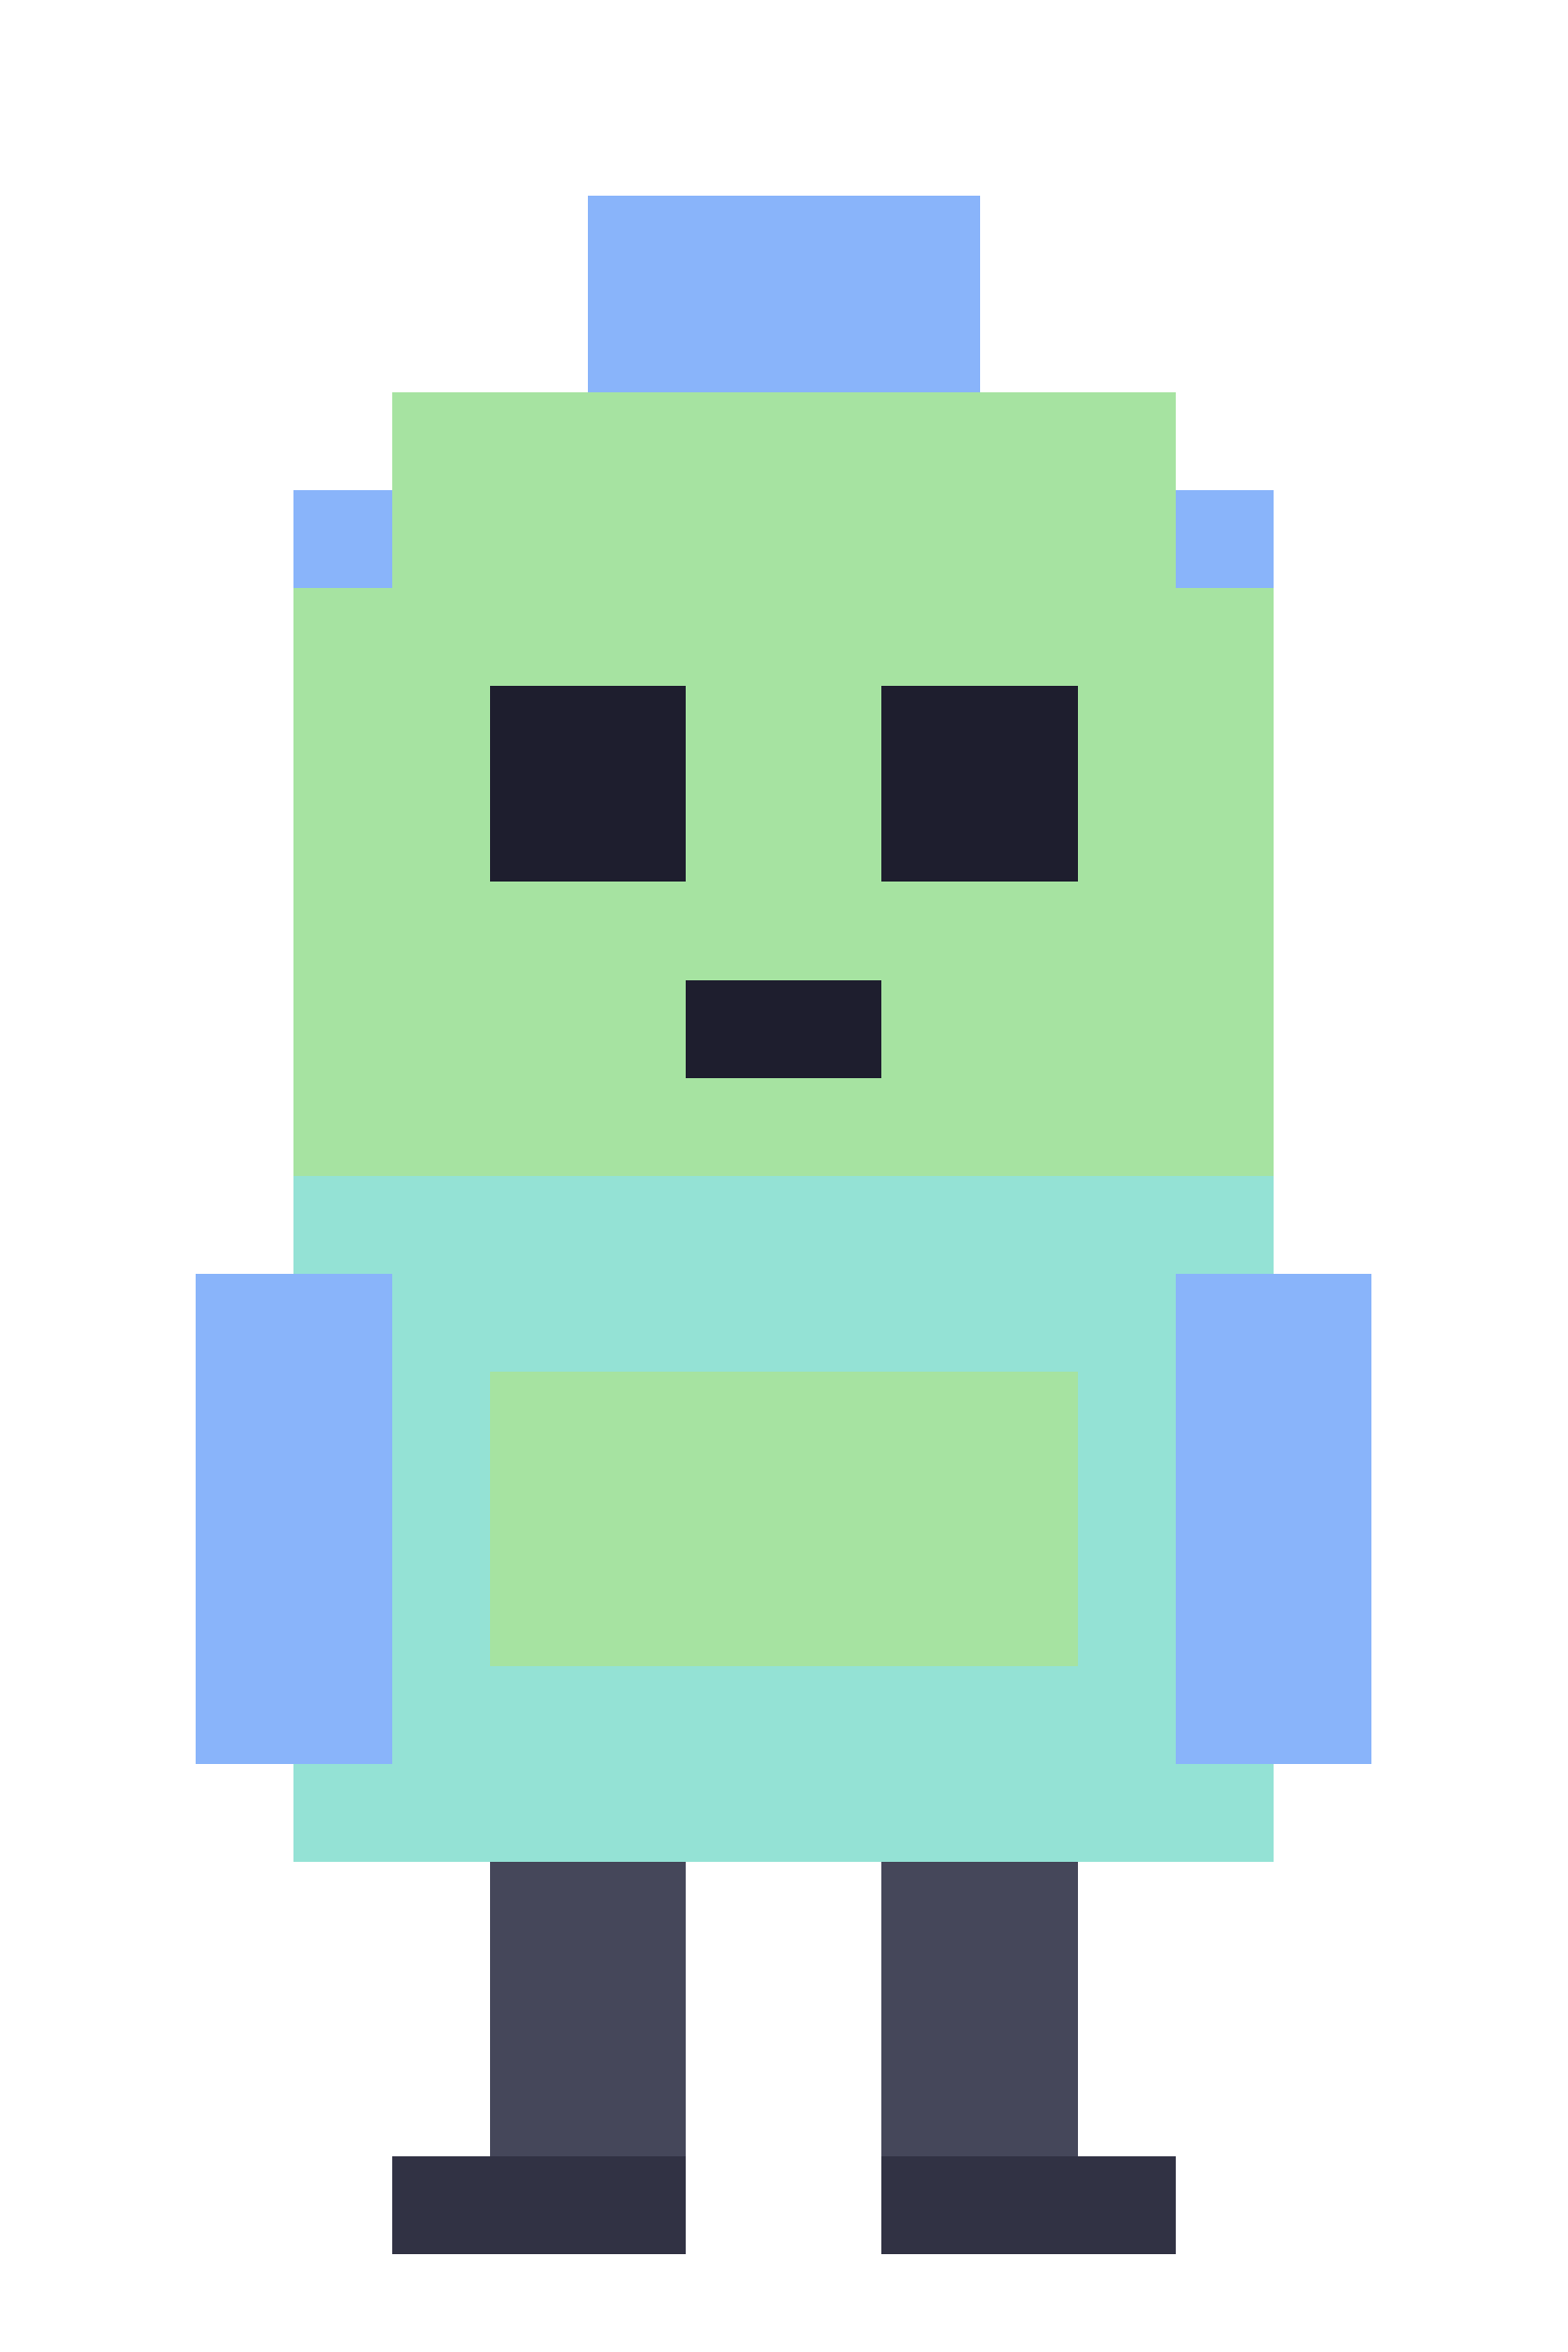
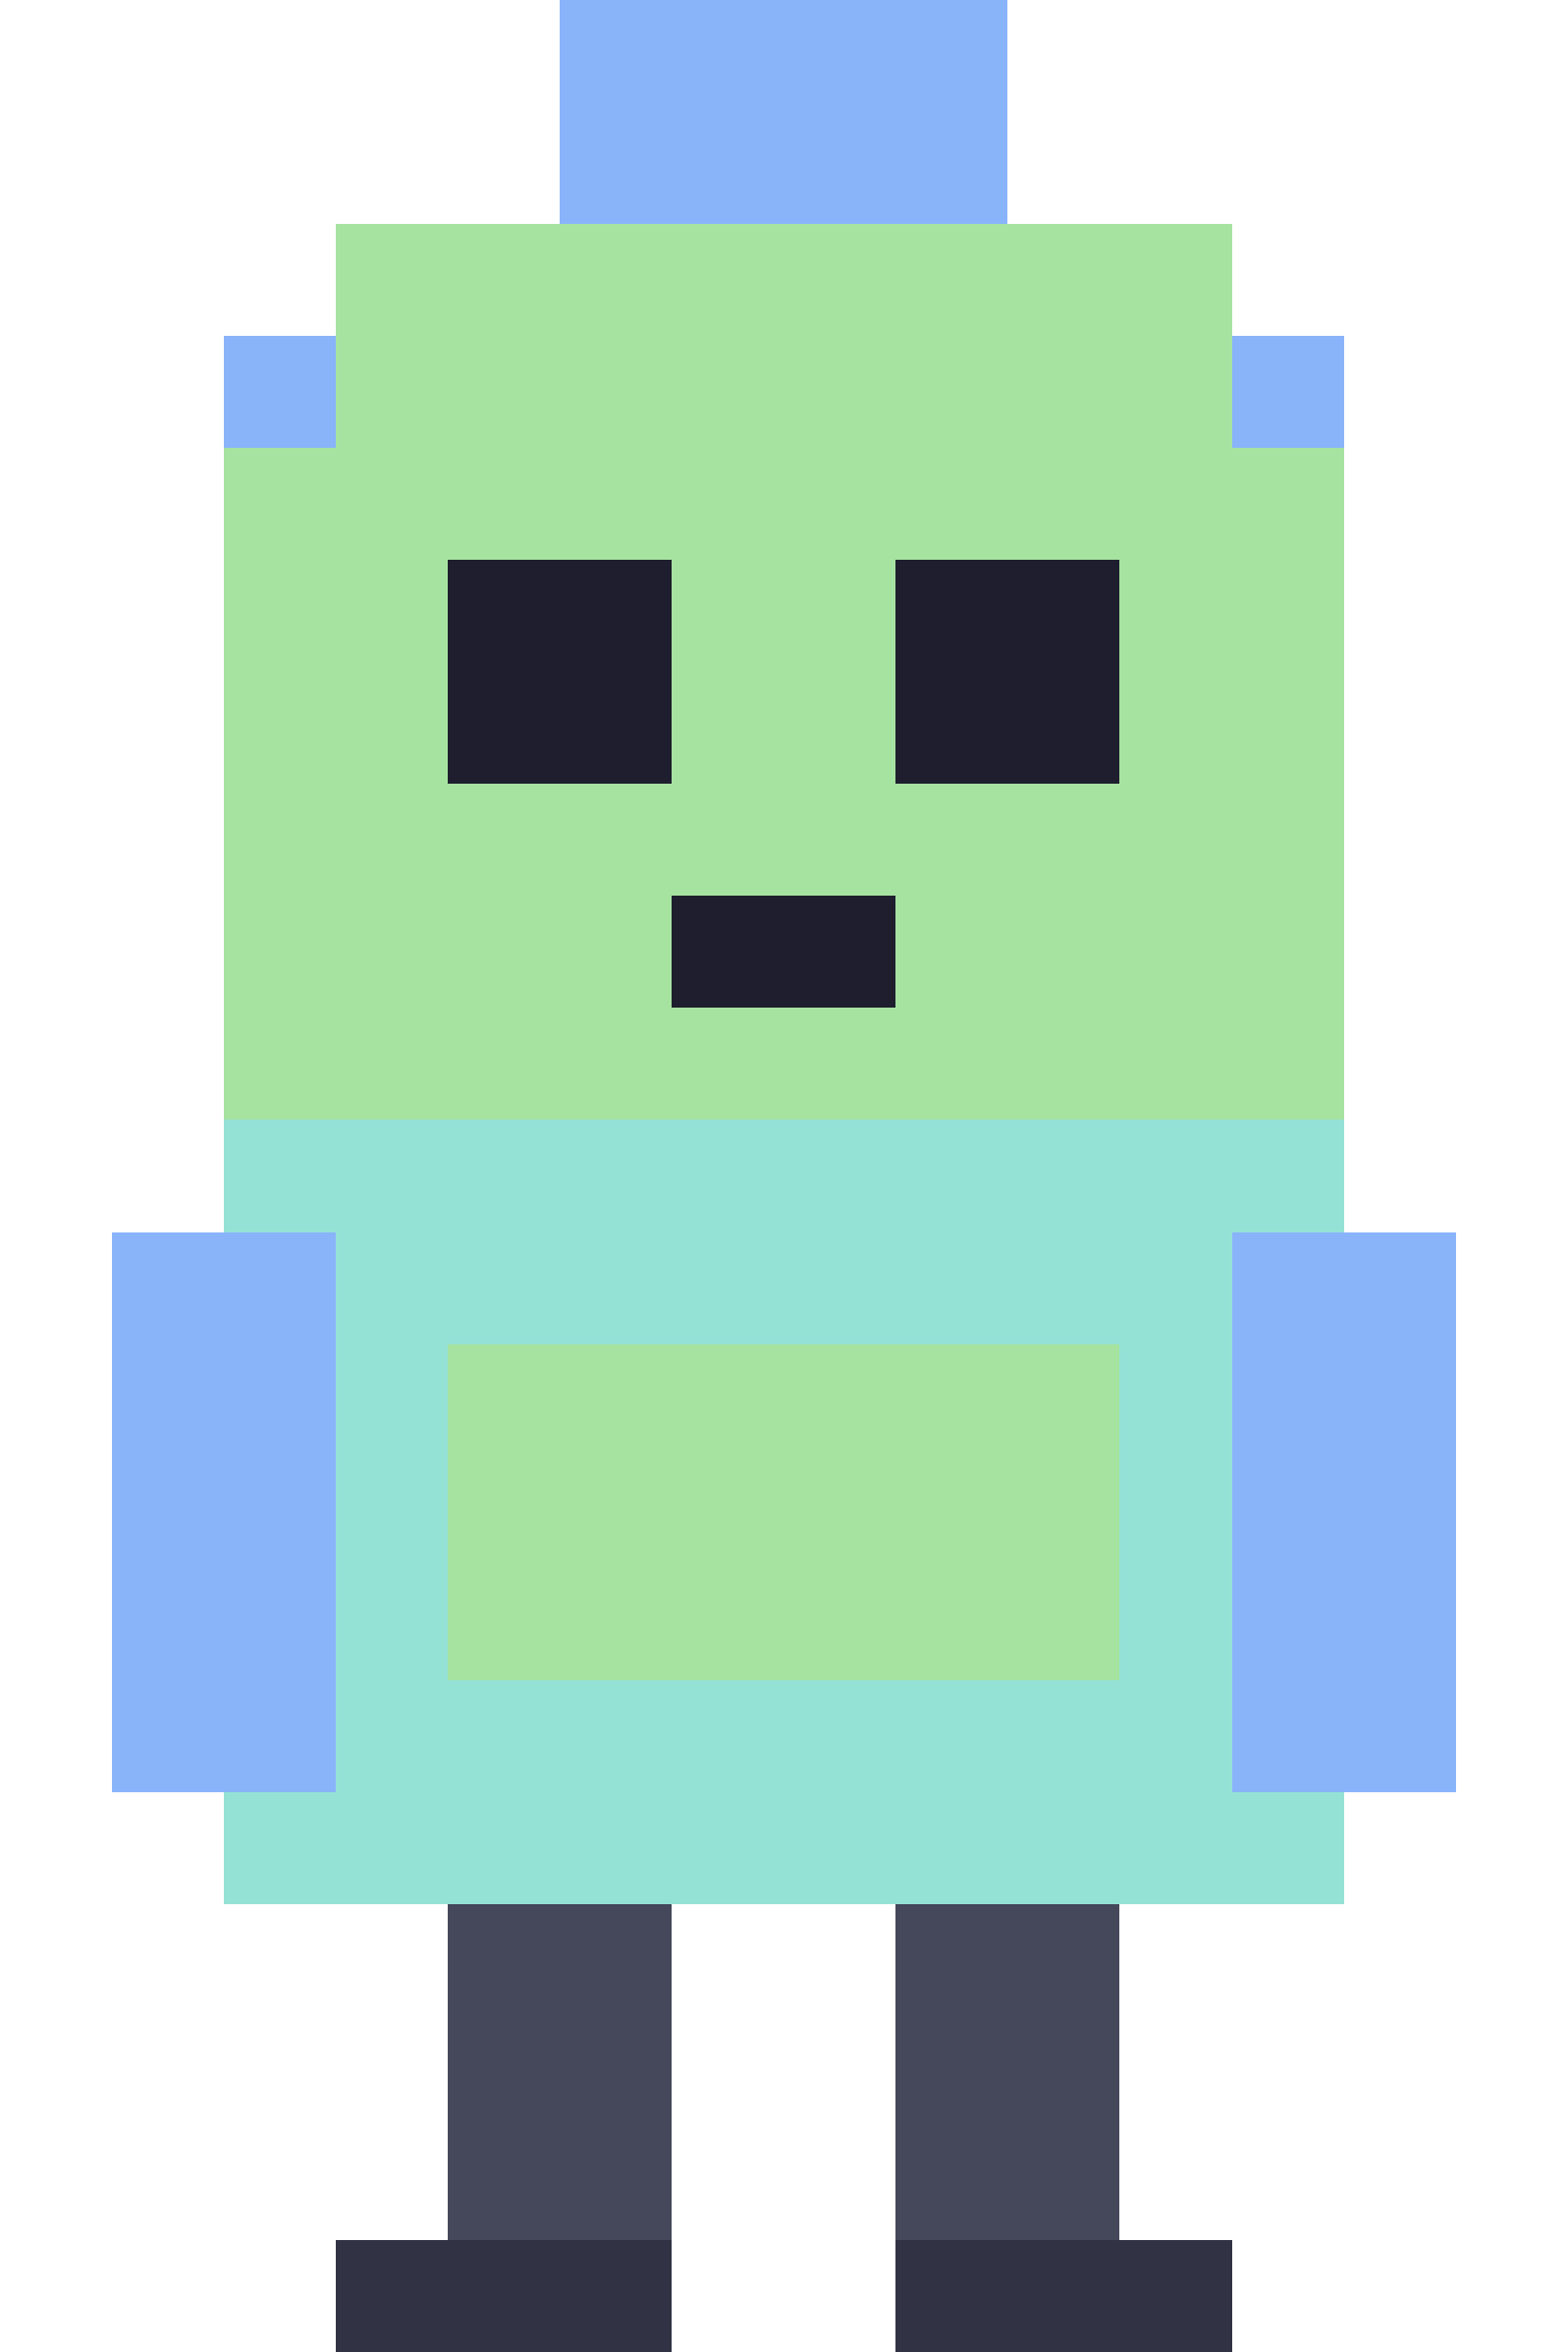
- <svg xmlns="http://www.w3.org/2000/svg" width="64" height="96" viewBox="0 0 64 96" shape-rendering="crispEdges">
+ <svg xmlns="http://www.w3.org/2000/svg" width="64" height="96" viewBox="8 8 48 84" shape-rendering="crispEdges">
  <rect width="64" height="96" fill="none" />
  <rect x="24" y="8" width="16" height="8" fill="#89b4fa" />
  <rect x="16" y="16" width="32" height="8" fill="#a6e3a1" />
  <rect x="12" y="24" width="40" height="24" fill="#a6e3a1" />
  <rect x="20" y="28" width="8" height="8" fill="#1e1e2e" />
  <rect x="36" y="28" width="8" height="8" fill="#1e1e2e" />
  <rect x="28" y="40" width="8" height="4" fill="#1e1e2e" />
  <rect x="12" y="48" width="40" height="28" fill="#94e2d5" />
  <rect x="20" y="56" width="24" height="12" fill="#a6e3a1" />
  <rect x="8" y="52" width="8" height="20" fill="#89b4fa" />
  <rect x="48" y="52" width="8" height="20" fill="#89b4fa" />
  <rect x="20" y="76" width="8" height="12" fill="#45475a" />
  <rect x="36" y="76" width="8" height="12" fill="#45475a" />
  <rect x="16" y="88" width="12" height="4" fill="#313244" />
  <rect x="36" y="88" width="12" height="4" fill="#313244" />
  <rect x="12" y="20" width="4" height="4" fill="#89b4fa" />
  <rect x="48" y="20" width="4" height="4" fill="#89b4fa" />
</svg>
